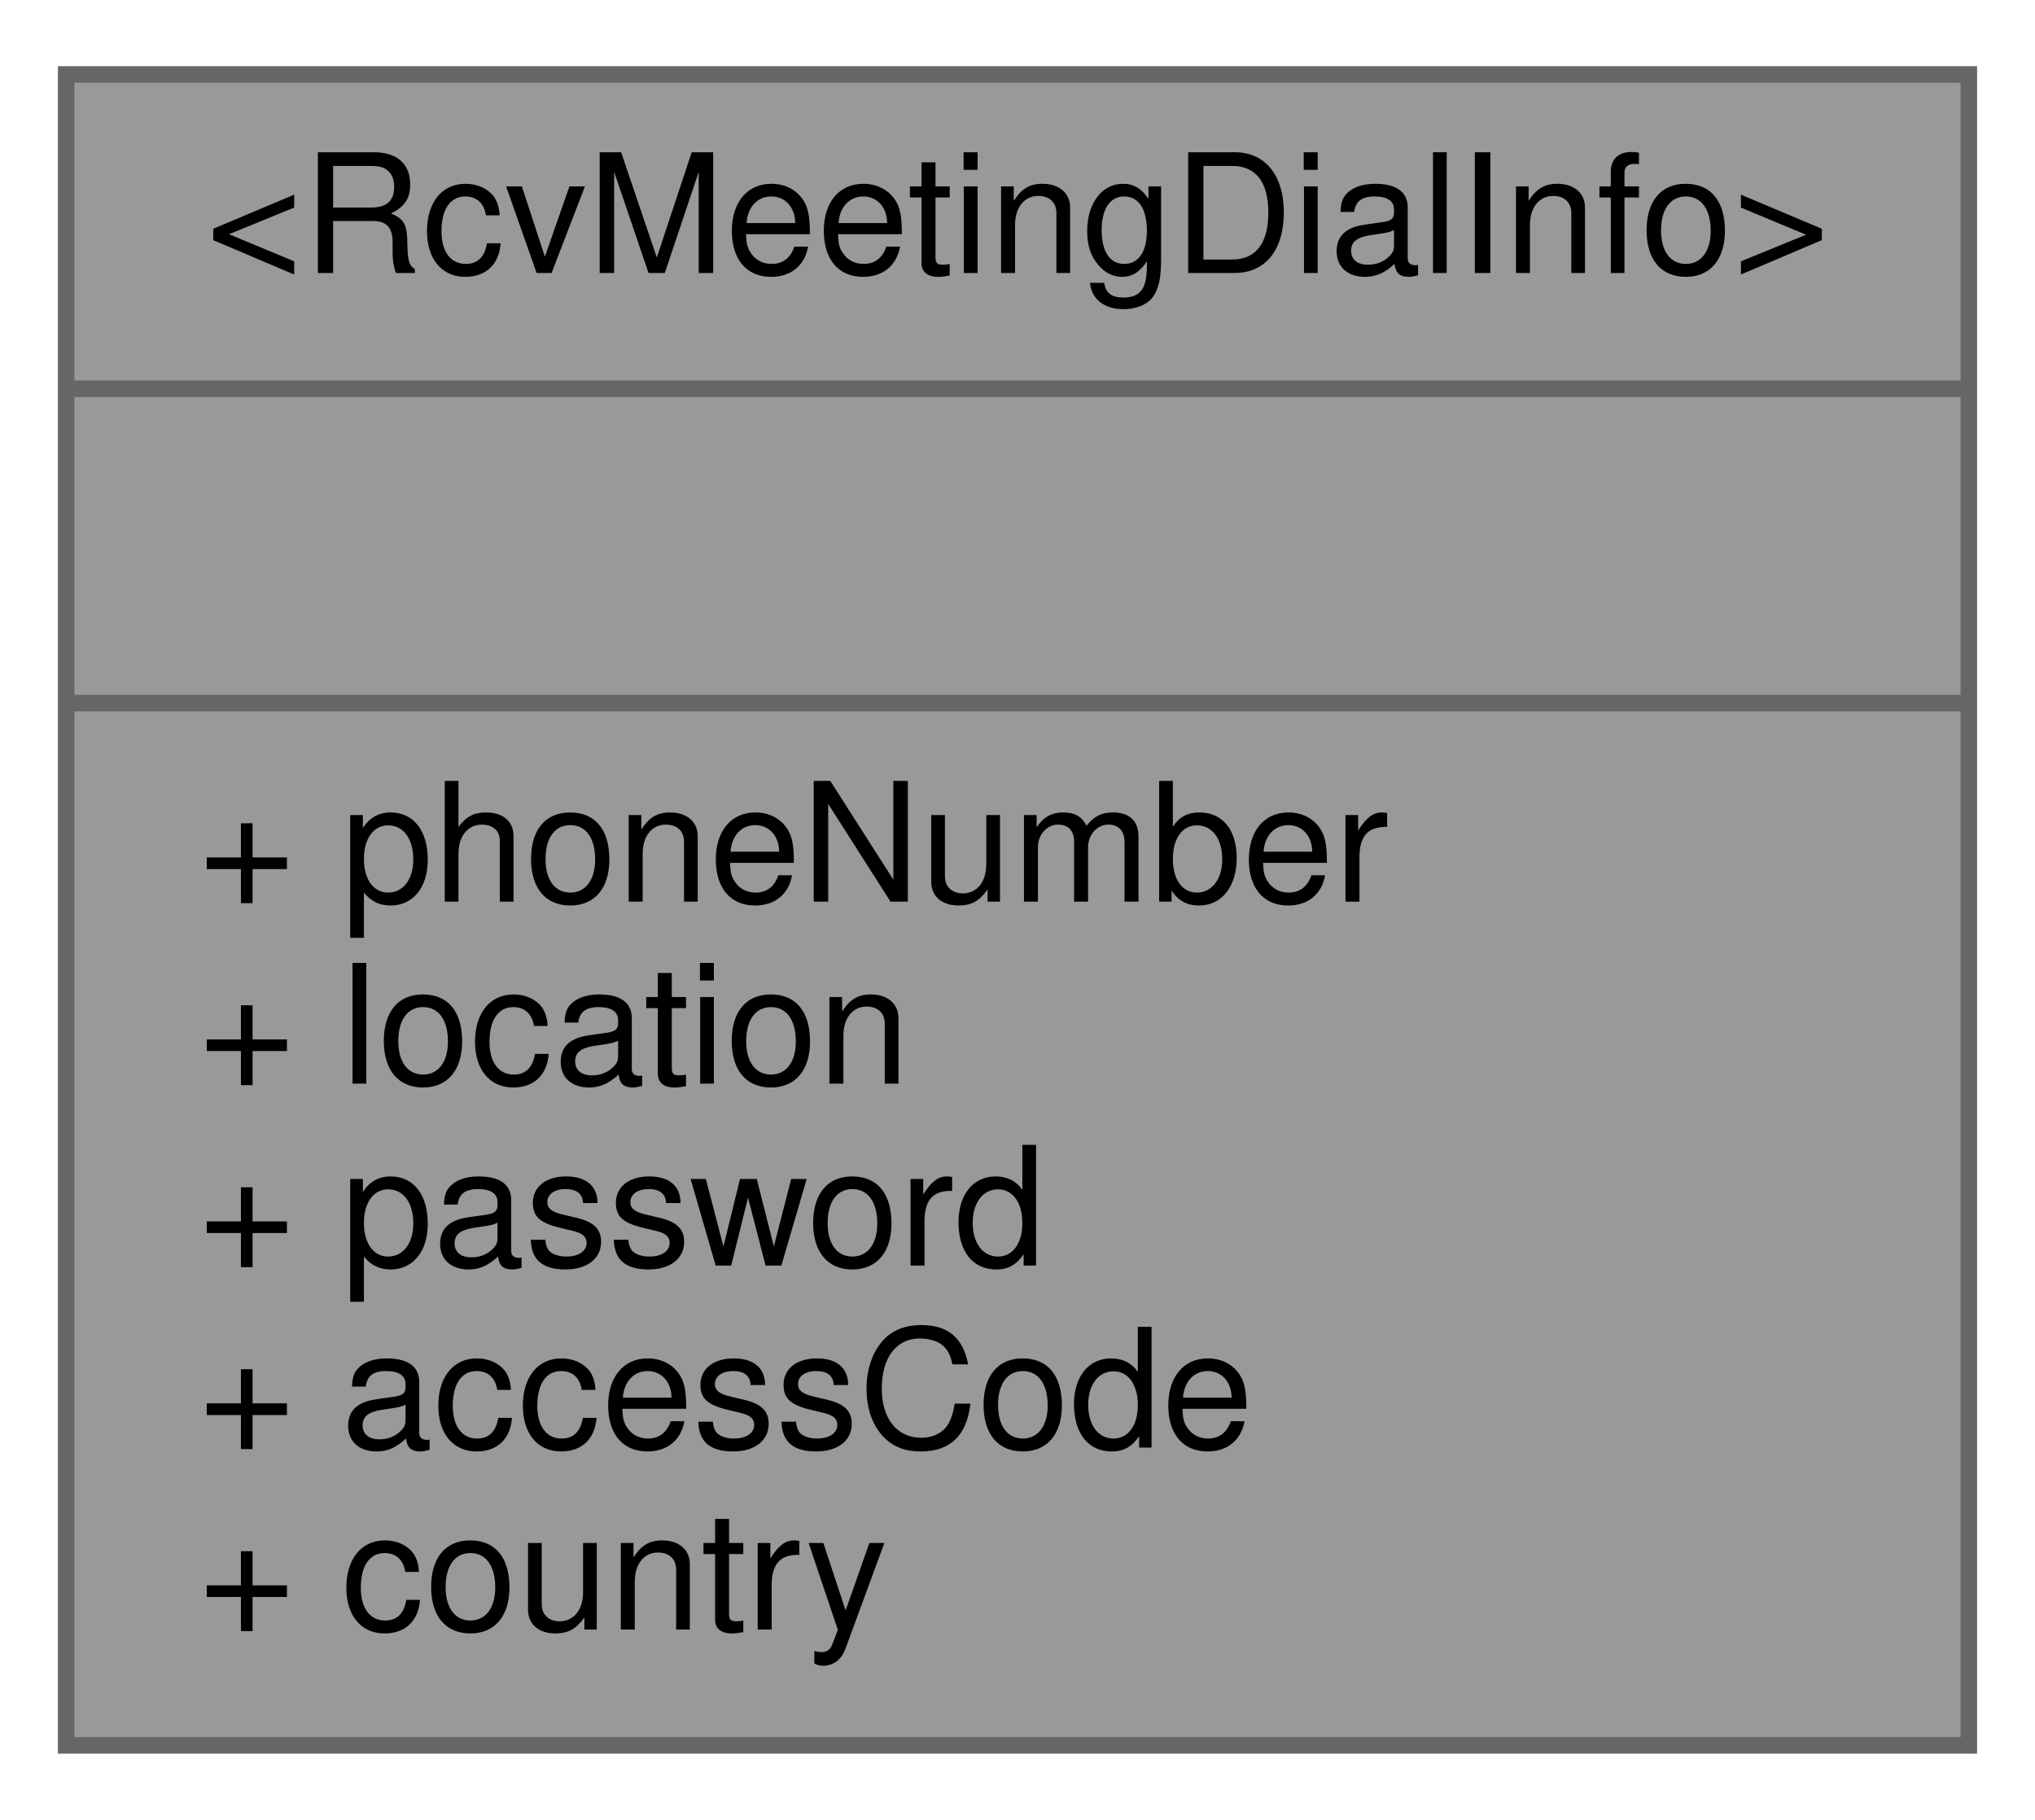
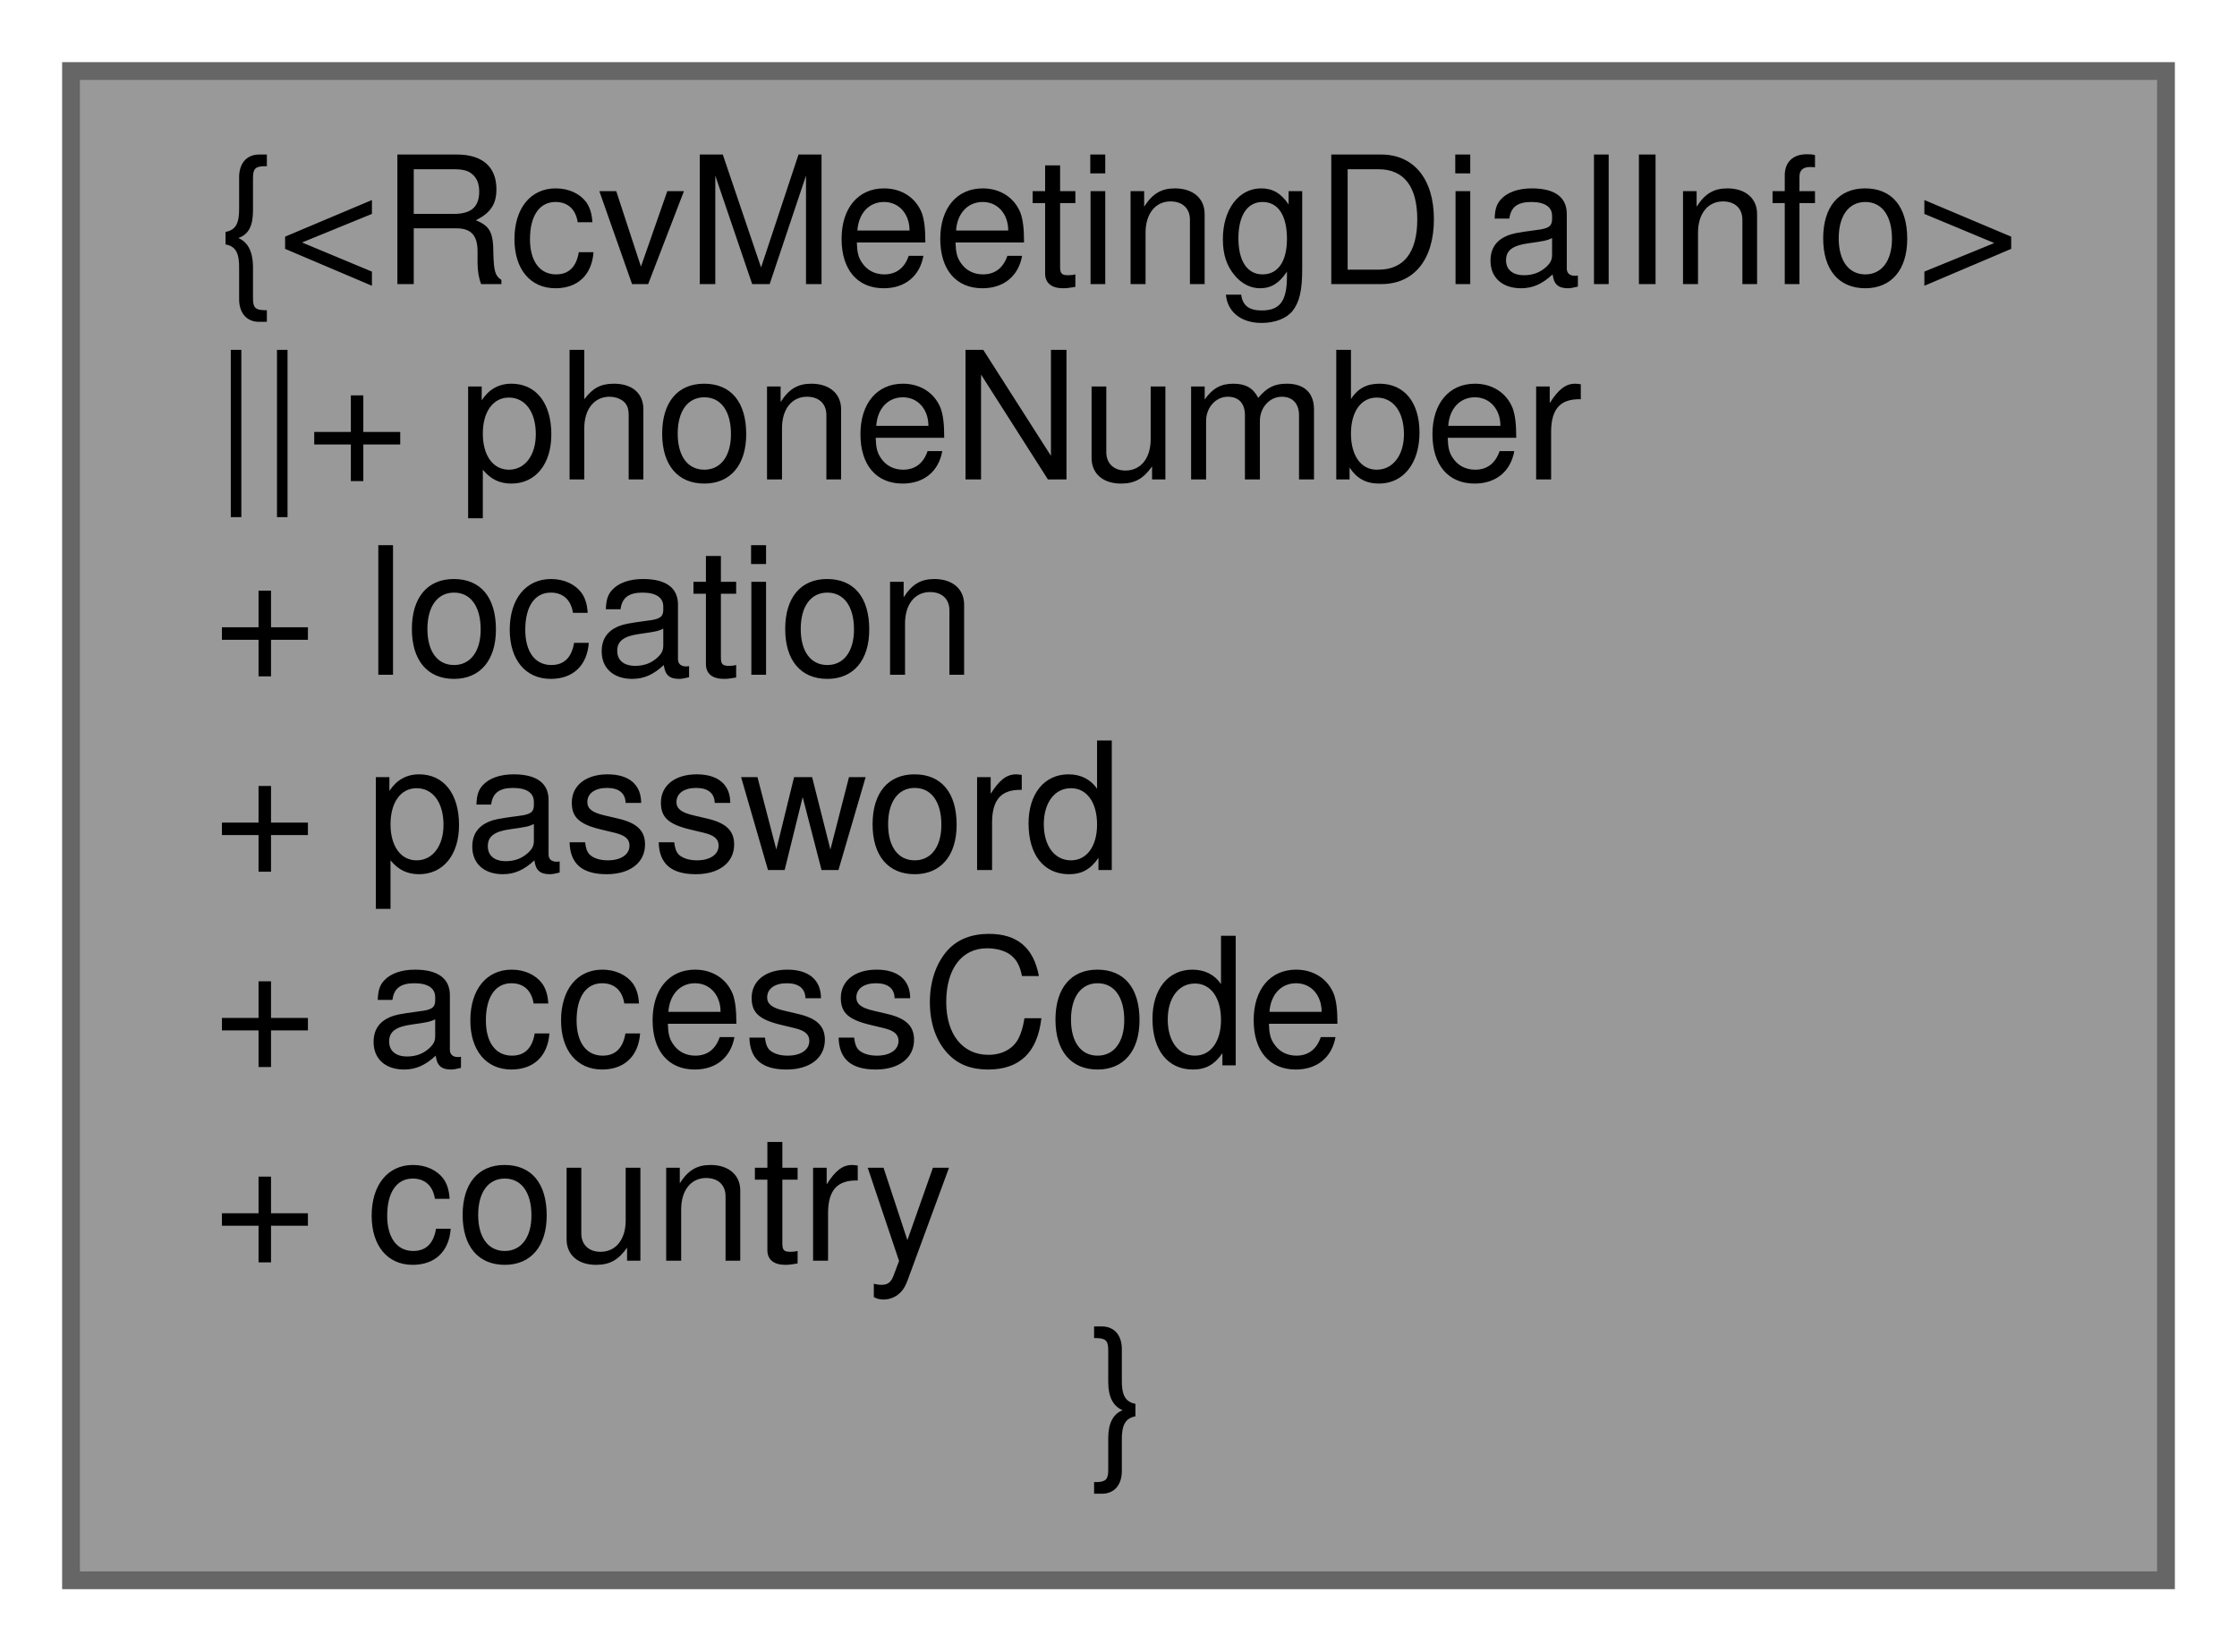
- <svg xmlns="http://www.w3.org/2000/svg" xmlns:xlink="http://www.w3.org/1999/xlink" width="123pt" height="110pt" viewBox="0.00 0.00 123.00 110.00">
-   <g id="graph0" class="graph" transform="scale(1 1) rotate(0) translate(4 106)">
+ <svg xmlns="http://www.w3.org/2000/svg" xmlns:xlink="http://www.w3.org/1999/xlink" width="126pt" height="93pt" viewBox="0.00 0.00 126.00 93.00">
+   <g id="graph0" class="graph" transform="scale(1 1) rotate(0) translate(4 89)">
    <g id="node1" class="node">
      <g id="a_node1">
        <a xlink:title=" ">
-           <polygon fill="#999999" stroke="#666666" points="0,-0.5 0,-101.5 115,-101.5 115,-0.5 0,-0.5" />
-           <text text-anchor="middle" x="57.5" y="-89.5" font-family="Helvetica,sans-Serif" font-size="10.00">&lt;RcvMeetingDialInfo&gt;</text>
-           <polyline fill="none" stroke="#666666" points="0,-82.5 115,-82.5" />
-           <text text-anchor="middle" x="57.5" y="-70.5" font-family="Helvetica,sans-Serif" font-size="10.00"> </text>
-           <polyline fill="none" stroke="#666666" points="0,-63.5 115,-63.5" />
-           <text text-anchor="start" x="8" y="-51.5" font-family="Helvetica,sans-Serif" font-size="10.00">+ phoneNumber</text>
-           <text text-anchor="start" x="8" y="-40.5" font-family="Helvetica,sans-Serif" font-size="10.00">+ location</text>
-           <text text-anchor="start" x="8" y="-29.5" font-family="Helvetica,sans-Serif" font-size="10.00">+ password</text>
-           <text text-anchor="start" x="8" y="-18.5" font-family="Helvetica,sans-Serif" font-size="10.00">+ accessCode</text>
-           <text text-anchor="start" x="8" y="-7.5" font-family="Helvetica,sans-Serif" font-size="10.00">+ country</text>
+           <polygon fill="#999999" stroke="#666666" points="118,-85 0,-85 0,0 118,0 118,-85" />
+           <text text-anchor="middle" x="59" y="-73" font-family="Helvetica,sans-Serif" font-size="10.00">{&lt;RcvMeetingDialInfo&gt;</text>
+           <text text-anchor="start" x="8" y="-62" font-family="Helvetica,sans-Serif" font-size="10.00">||+ phoneNumber</text>
+           <text text-anchor="start" x="8" y="-51" font-family="Helvetica,sans-Serif" font-size="10.00">+ location</text>
+           <text text-anchor="start" x="8" y="-40" font-family="Helvetica,sans-Serif" font-size="10.00">+ password</text>
+           <text text-anchor="start" x="8" y="-29" font-family="Helvetica,sans-Serif" font-size="10.00">+ accessCode</text>
+           <text text-anchor="start" x="8" y="-18" font-family="Helvetica,sans-Serif" font-size="10.00">+ country</text>
+           <text text-anchor="middle" x="59" y="-7" font-family="Helvetica,sans-Serif" font-size="10.00">}</text>
        </a>
      </g>
    </g>
  </g>
</svg>
